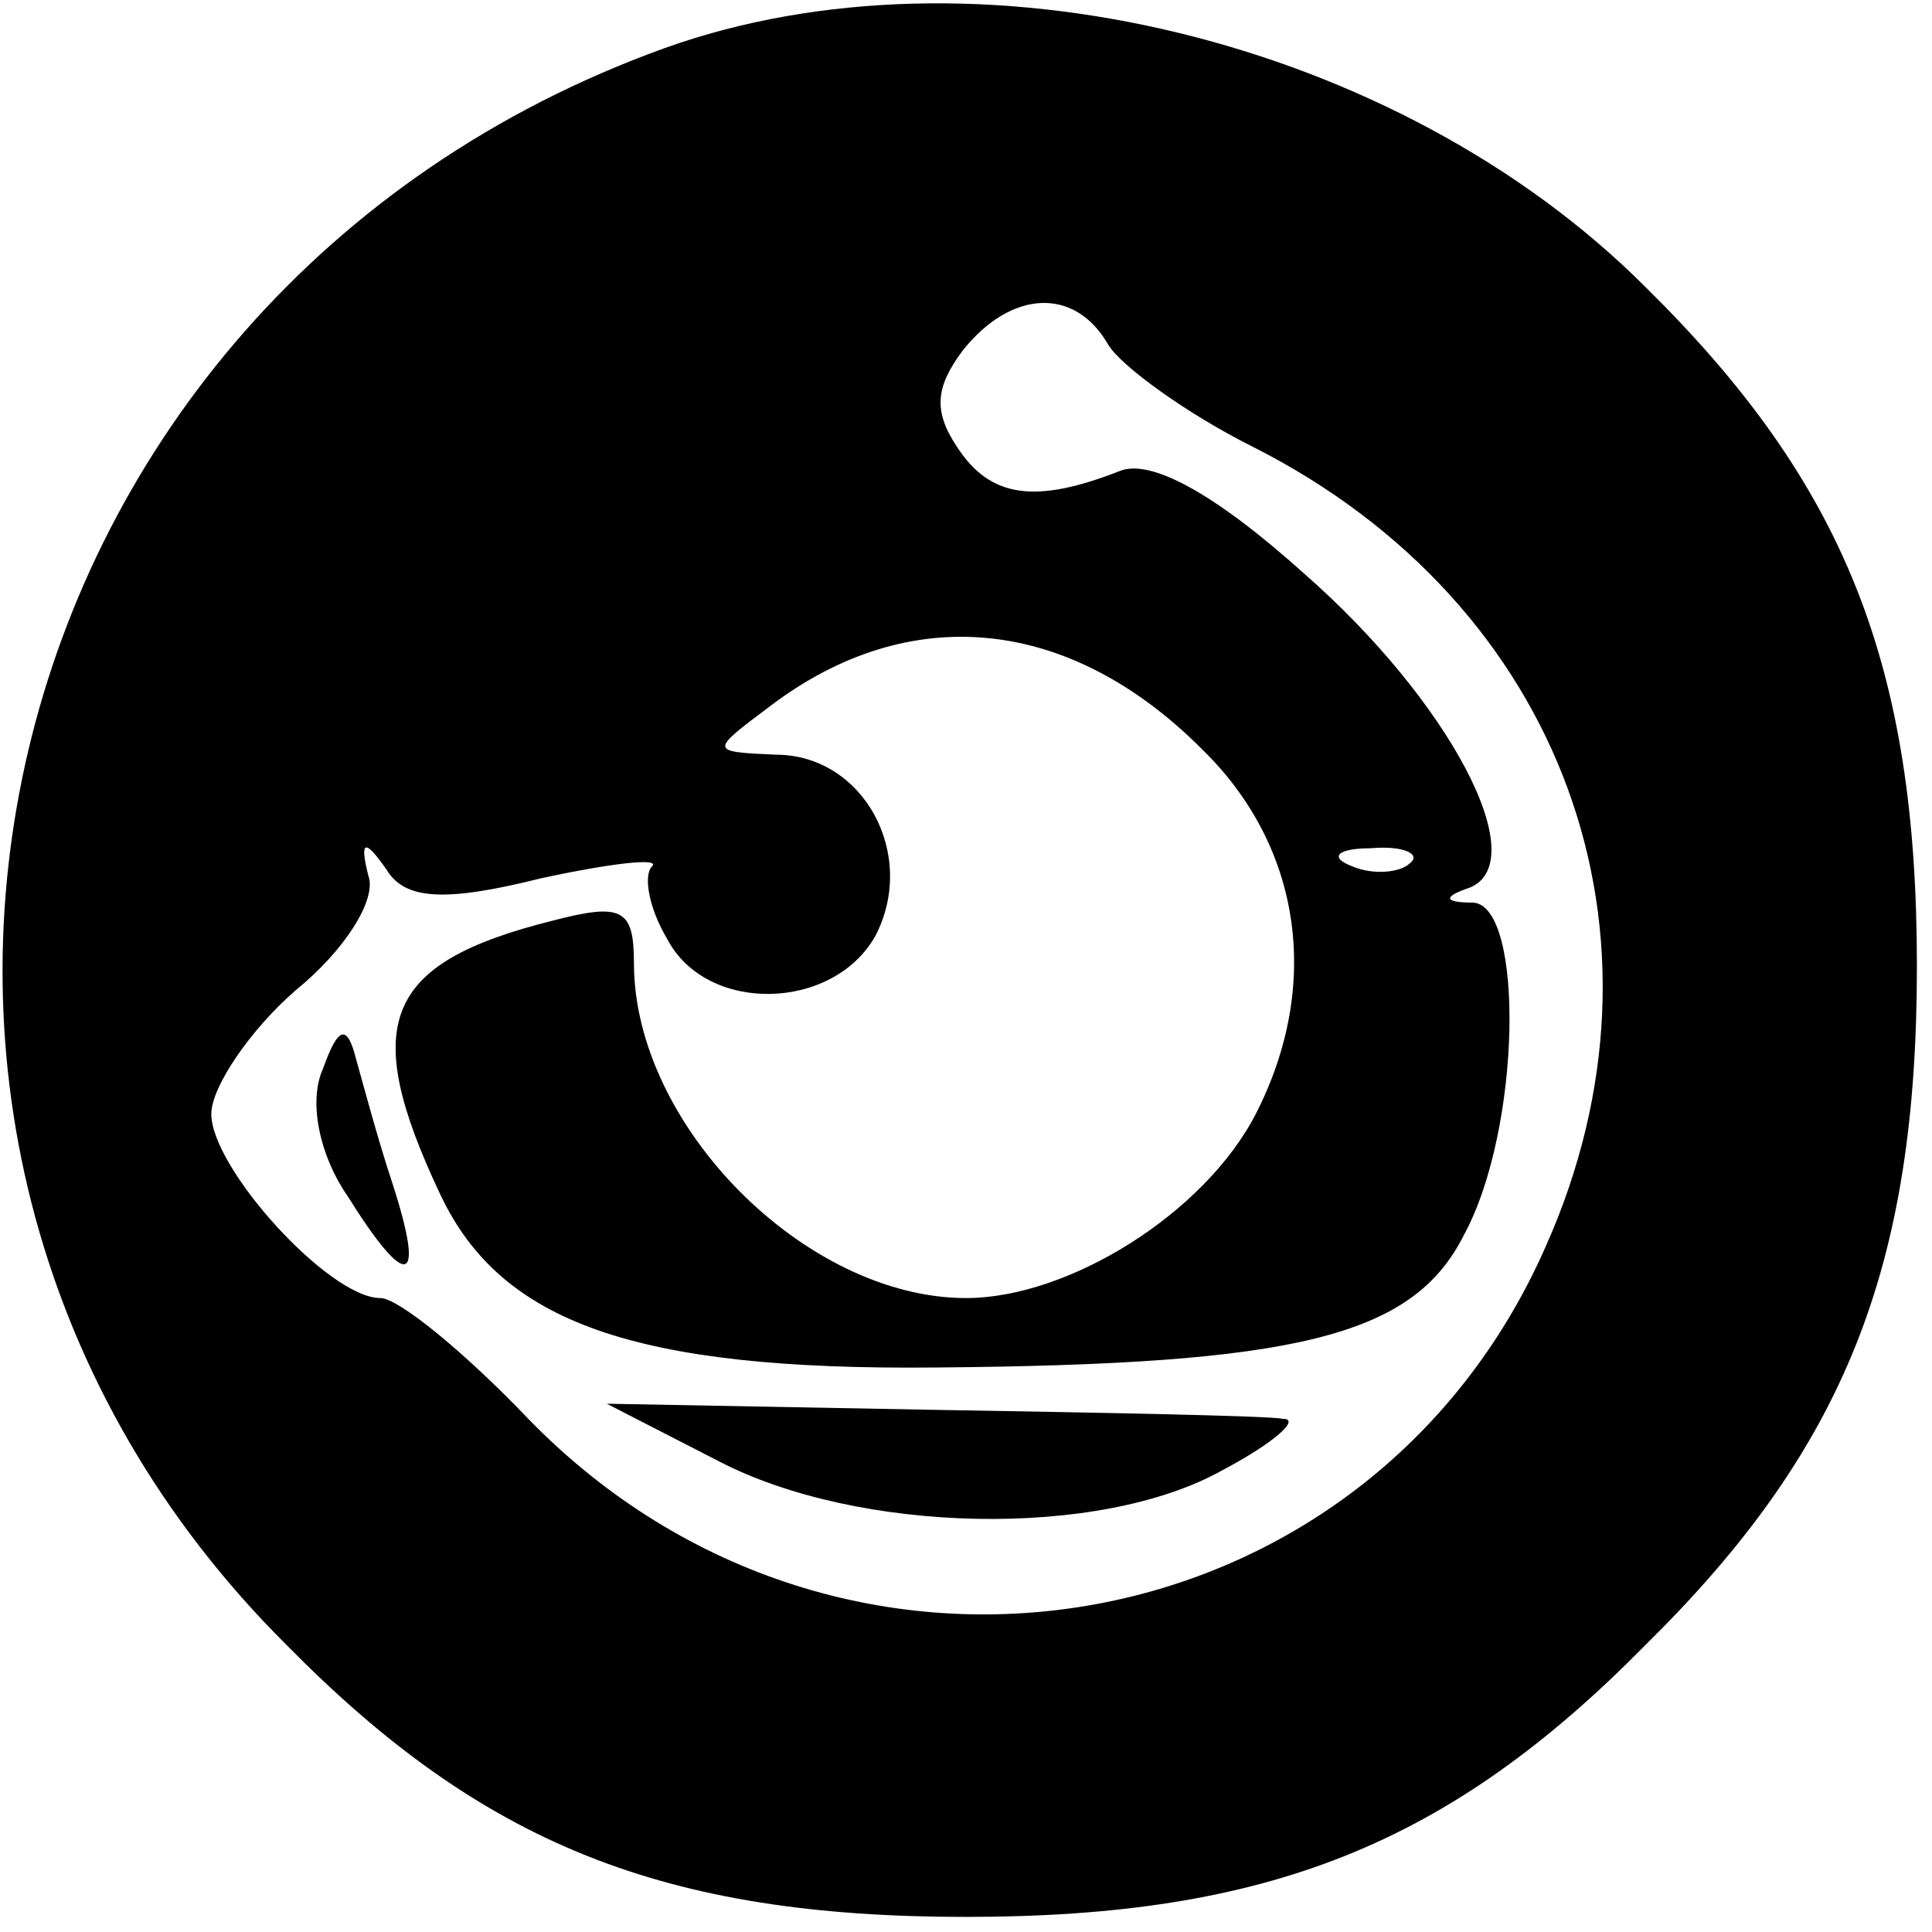
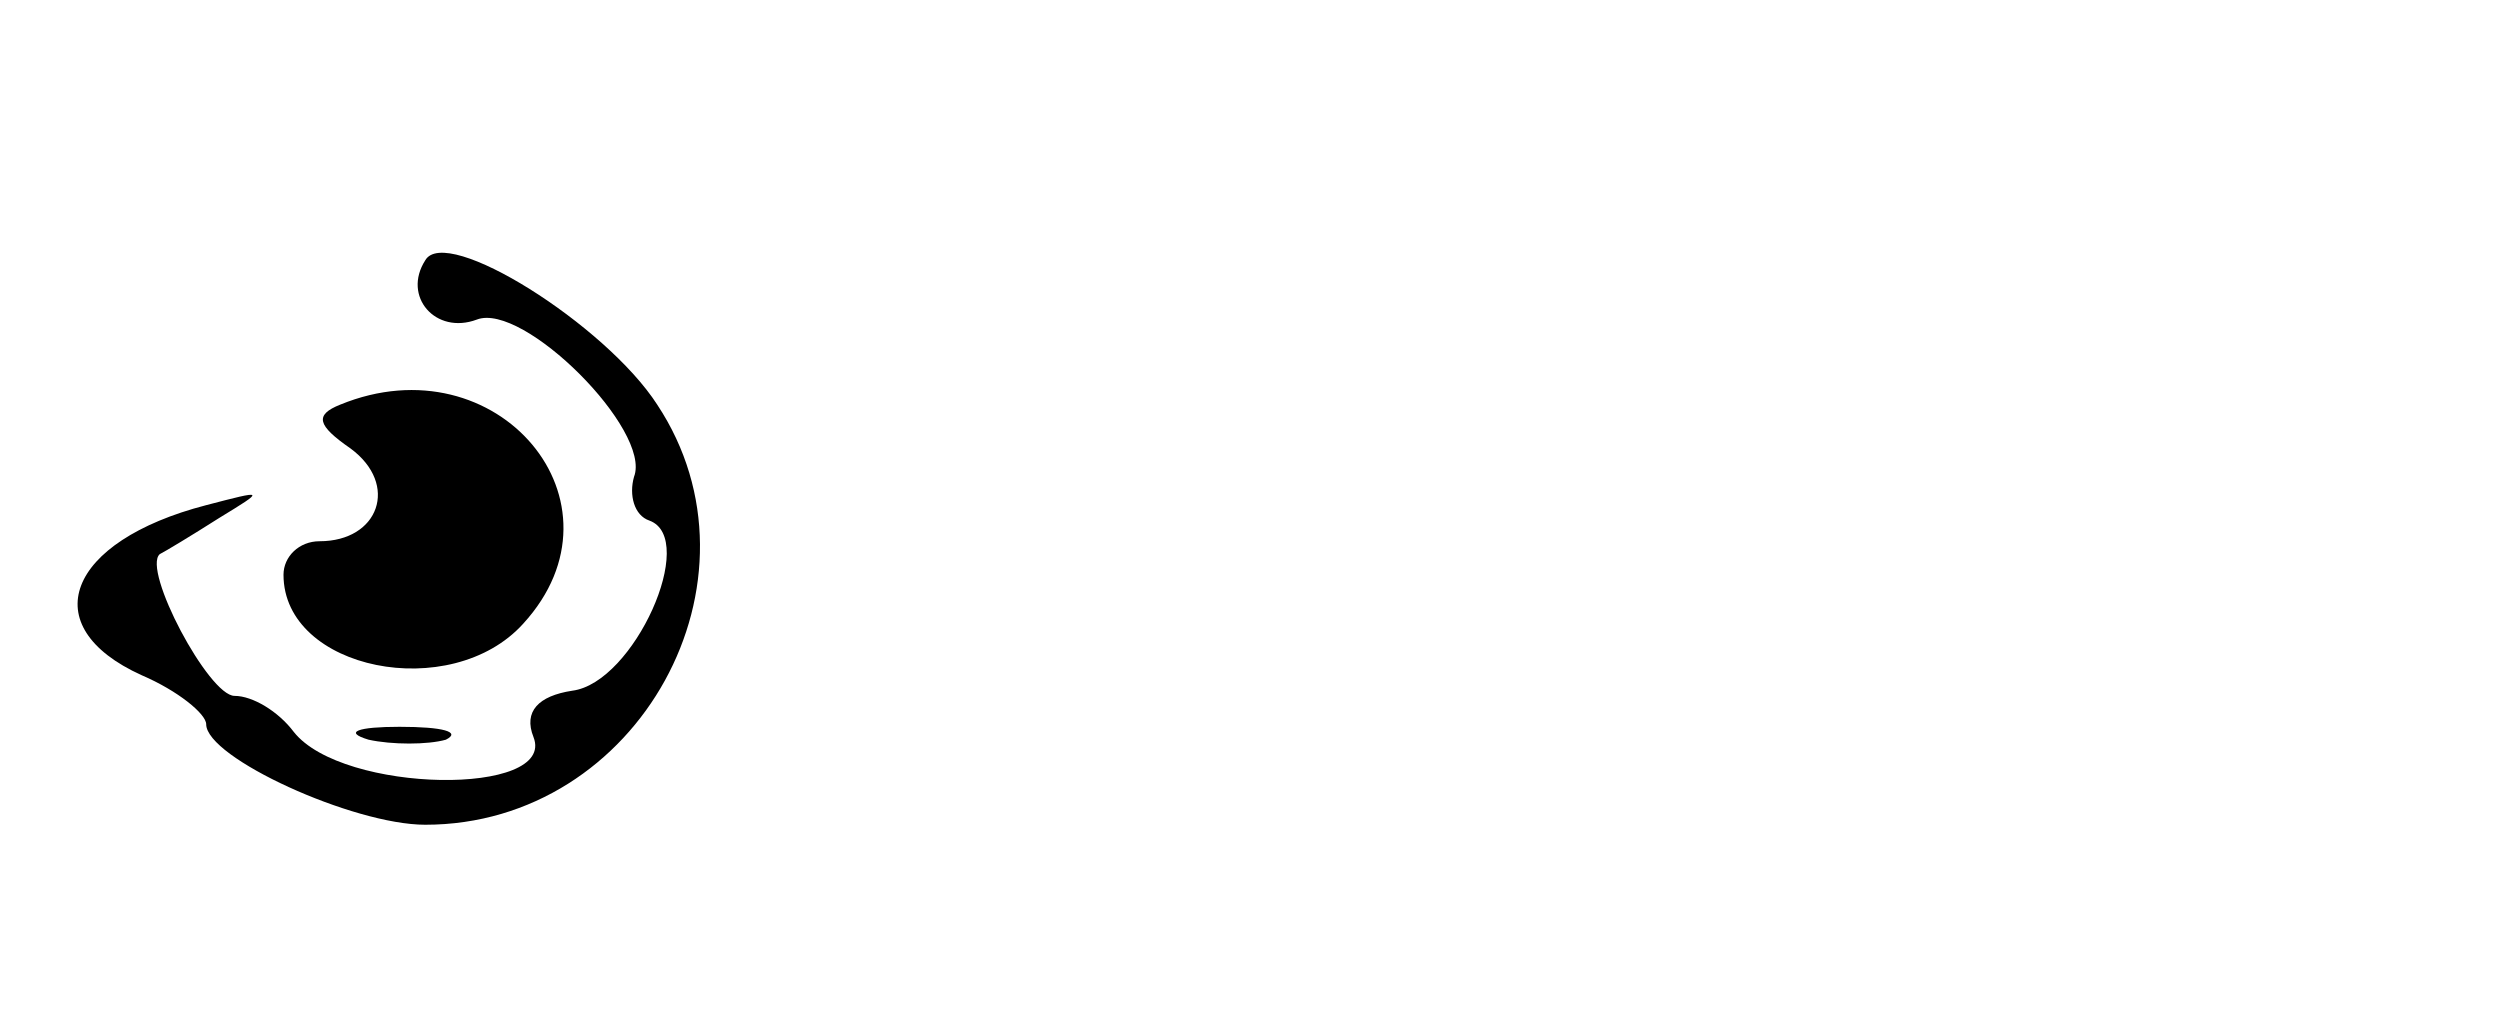
- <svg xmlns="http://www.w3.org/2000/svg" version="1.0" width="64pt" height="64pt" viewBox="0 0 64 64" preserveAspectRatio="xMidYMid meet">
-   <g transform="translate(0,64) scale(0.1,-0.1)" fill="#000000" stroke="none">
-     <path d="M220 624 c-227 -82 -293 -362 -125 -529 65 -66 125 -90 225 -90 100 0 160 24 225 90 66 65 90 125 90 225 0 100 -24 160 -90 225 -82 82 -222 116 -325 79z m147 -98 c4 -7 26 -23 48 -34 103 -52 143 -162 97 -265 -59 -134 -233 -164 -337 -57 -21 22 -43 40 -49 40 -17 0 -56 43 -56 61 0 9 13 28 28 41 16 13 27 30 24 38 -3 12 -1 12 6 2 6 -10 19 -11 51 -3 23 5 40 7 37 4 -3 -3 -1 -14 5 -24 13 -25 55 -24 69 1 14 27 -4 60 -33 60 -22 1 -22 1 -2 16 46 35 99 30 143 -14 33 -32 40 -78 18 -121 -17 -33 -62 -61 -96 -61 -53 0 -110 57 -110 111 0 18 -4 20 -27 14 -56 -14 -64 -34 -37 -91 20 -42 64 -58 164 -57 119 1 158 10 175 44 19 35 20 109 3 110 -10 0 -10 2 -1 5 21 9 -7 62 -55 104 -30 27 -51 38 -61 34 -28 -11 -43 -9 -54 8 -8 12 -7 20 2 32 16 20 37 21 48 2z m100 -172 c-3 -3 -12 -4 -19 -1 -8 3 -5 6 6 6 11 1 17 -2 13 -5z" />
-     <path d="M107 286 c-5 -11 -1 -29 8 -42 20 -32 26 -30 15 4 -5 15 -10 34 -12 41 -3 12 -6 11 -11 -3z" />
-     <path d="M238 156 c46 -24 126 -26 167 -3 17 9 26 17 20 17 -5 1 -58 2 -117 3 l-107 2 37 -19z" />
+ <svg xmlns="http://www.w3.org/2000/svg" version="1.0" width="97pt" height="40pt" viewBox="0 0 97 40" preserveAspectRatio="xMidYMid meet">
+   <g transform="translate(0,40) scale(0.1,-0.1)" fill="#000000" stroke="none">
+     <path d="M165 299 c-9 -14 4 -29 20 -23 18 7 68 -43 61 -61 -2 -7 0 -15 6 -17 19 -7 -6 -63 -30 -66 -13 -2 -19 -8 -15 -18 9 -23 -74 -22 -93 2 -6 8 -16 14 -23 14 -10 0 -36 49 -29 55 2 1 12 7 23 14 18 11 18 11 -5 5 -54 -14 -67 -47 -25 -66 14 -6 25 -15 25 -19 0 -13 57 -39 85 -39 83 0 135 95 90 163 -20 31 -82 70 -90 56z" />
+     <path d="M132 243 c-10 -4 -9 -8 4 -17 19 -14 11 -36 -12 -36 -8 0 -14 -6 -14 -13 0 -37 65 -50 93 -19 43 47 -10 110 -71 85z" />
+     <path d="M143 113 c9 -2 23 -2 30 0 6 3 -1 5 -18 5 -16 0 -22 -2 -12 -5z" />
  </g>
</svg>
